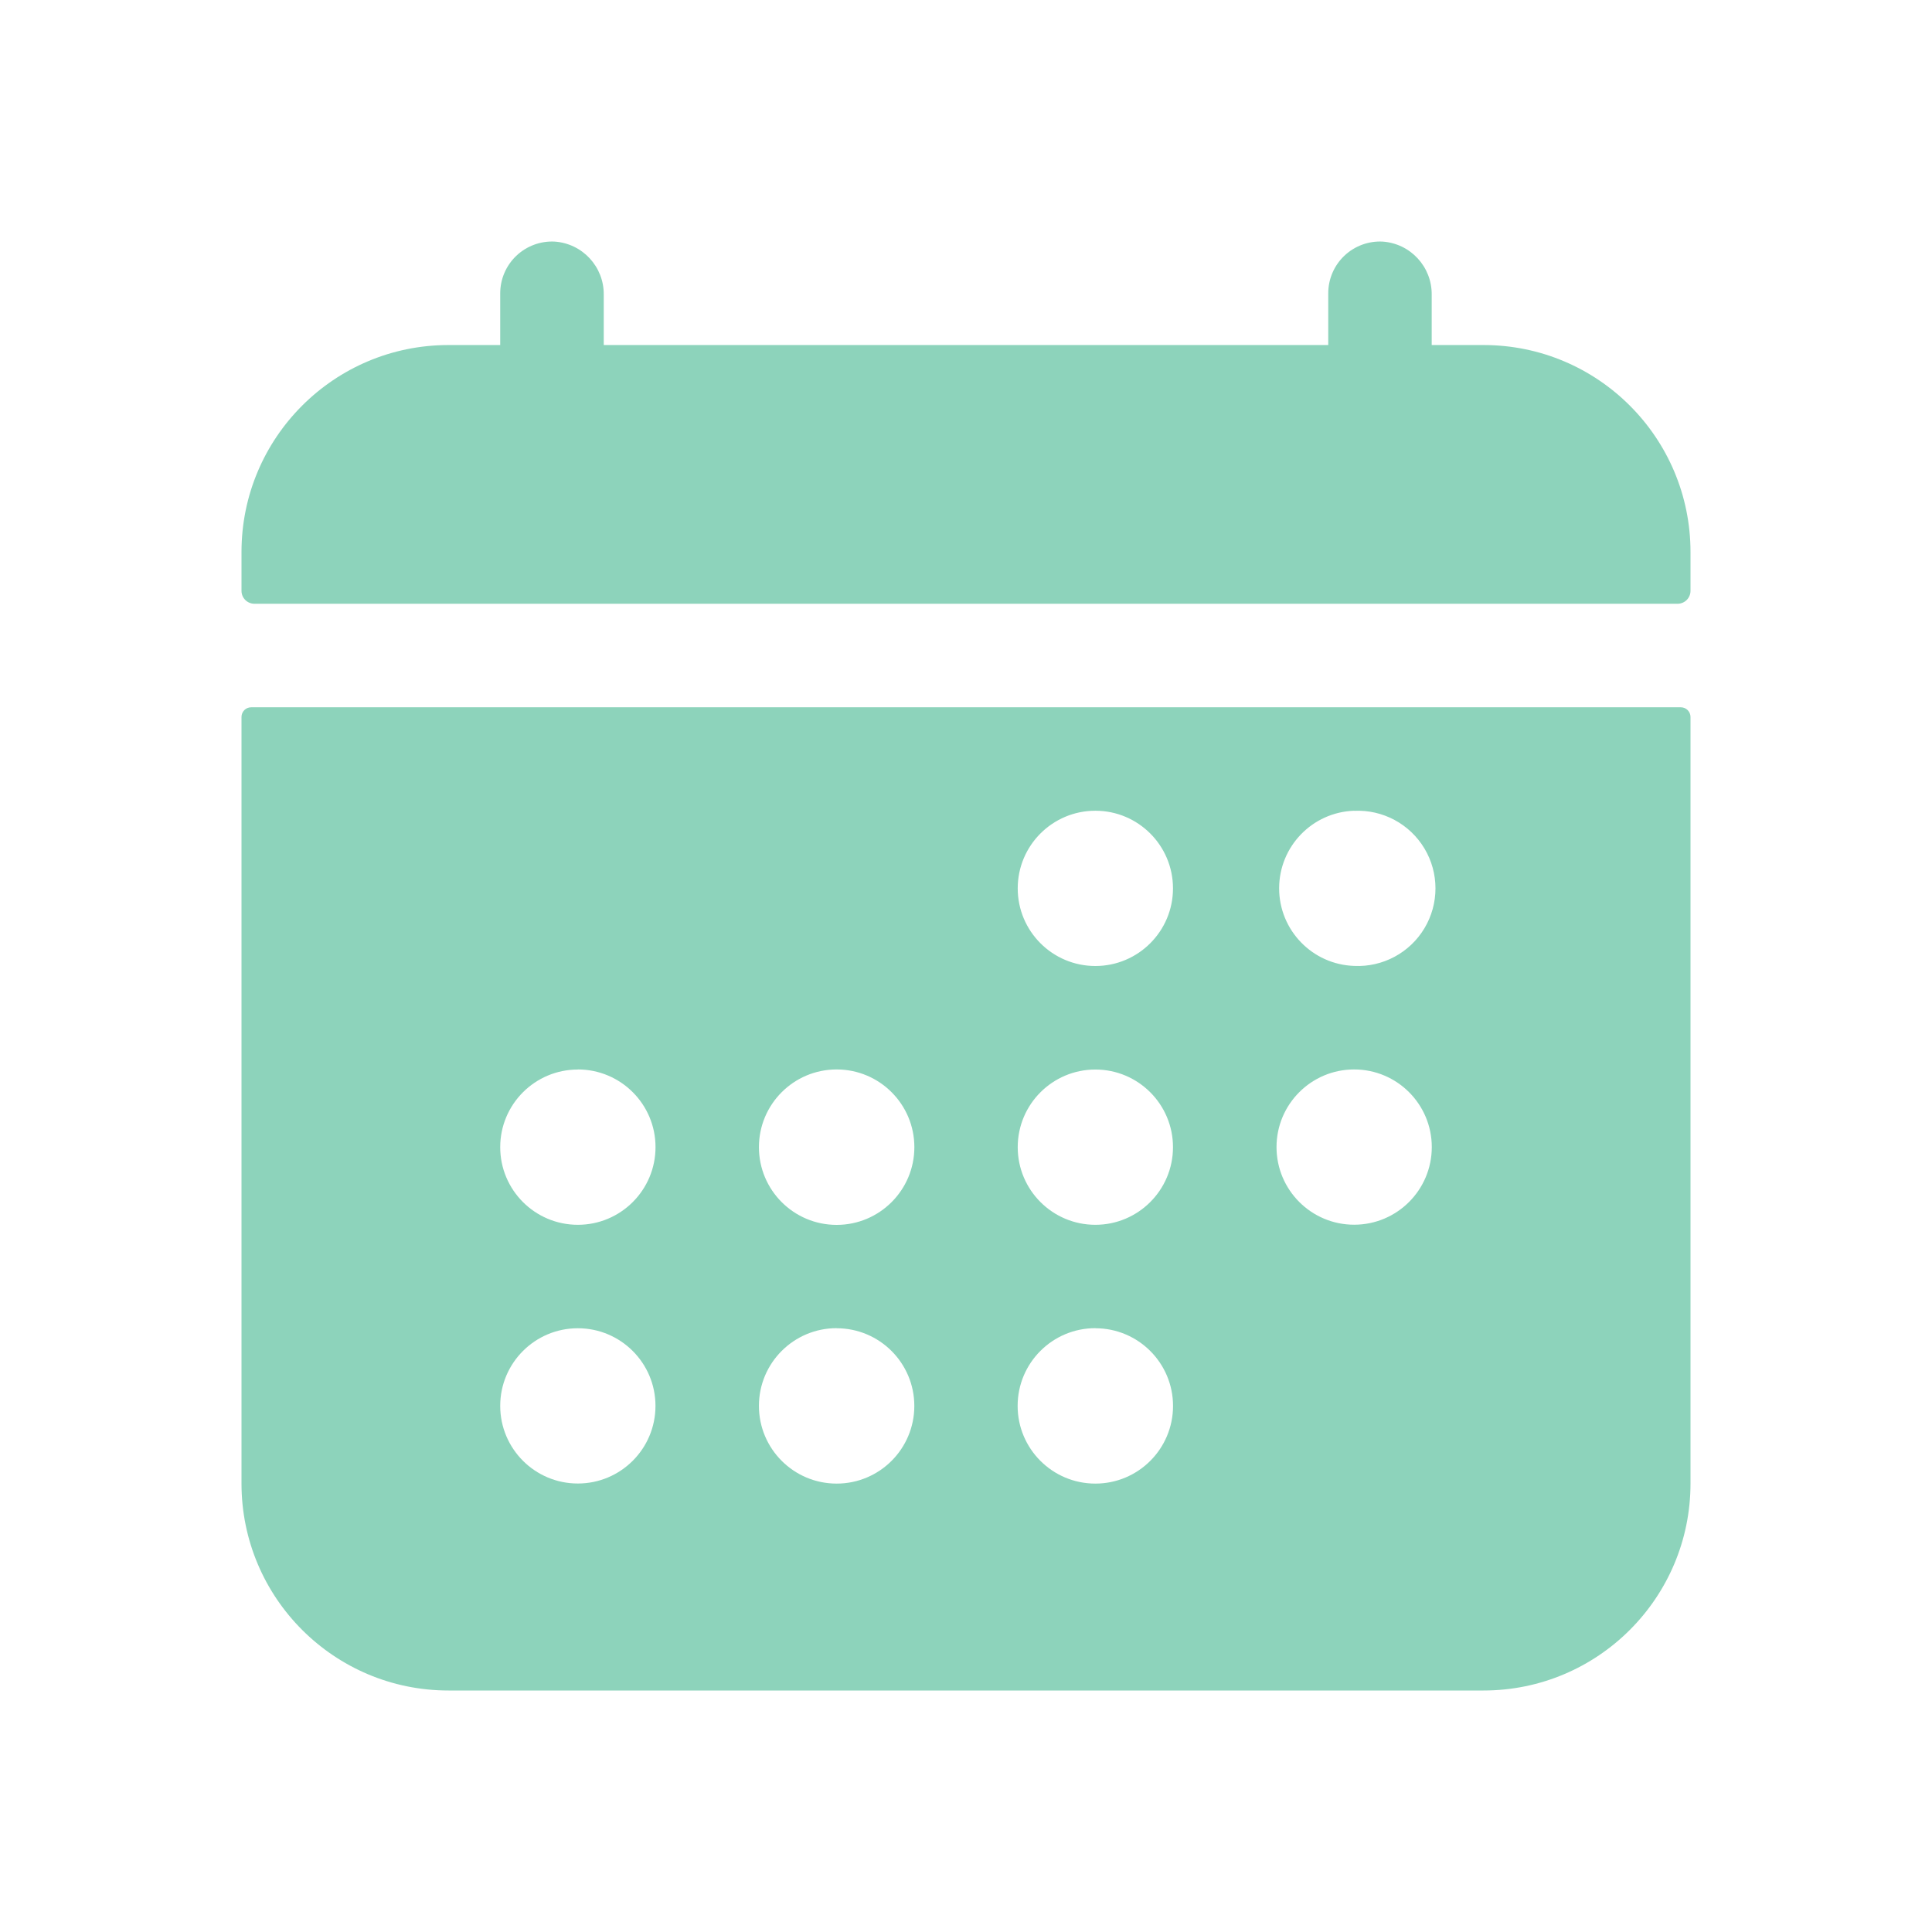
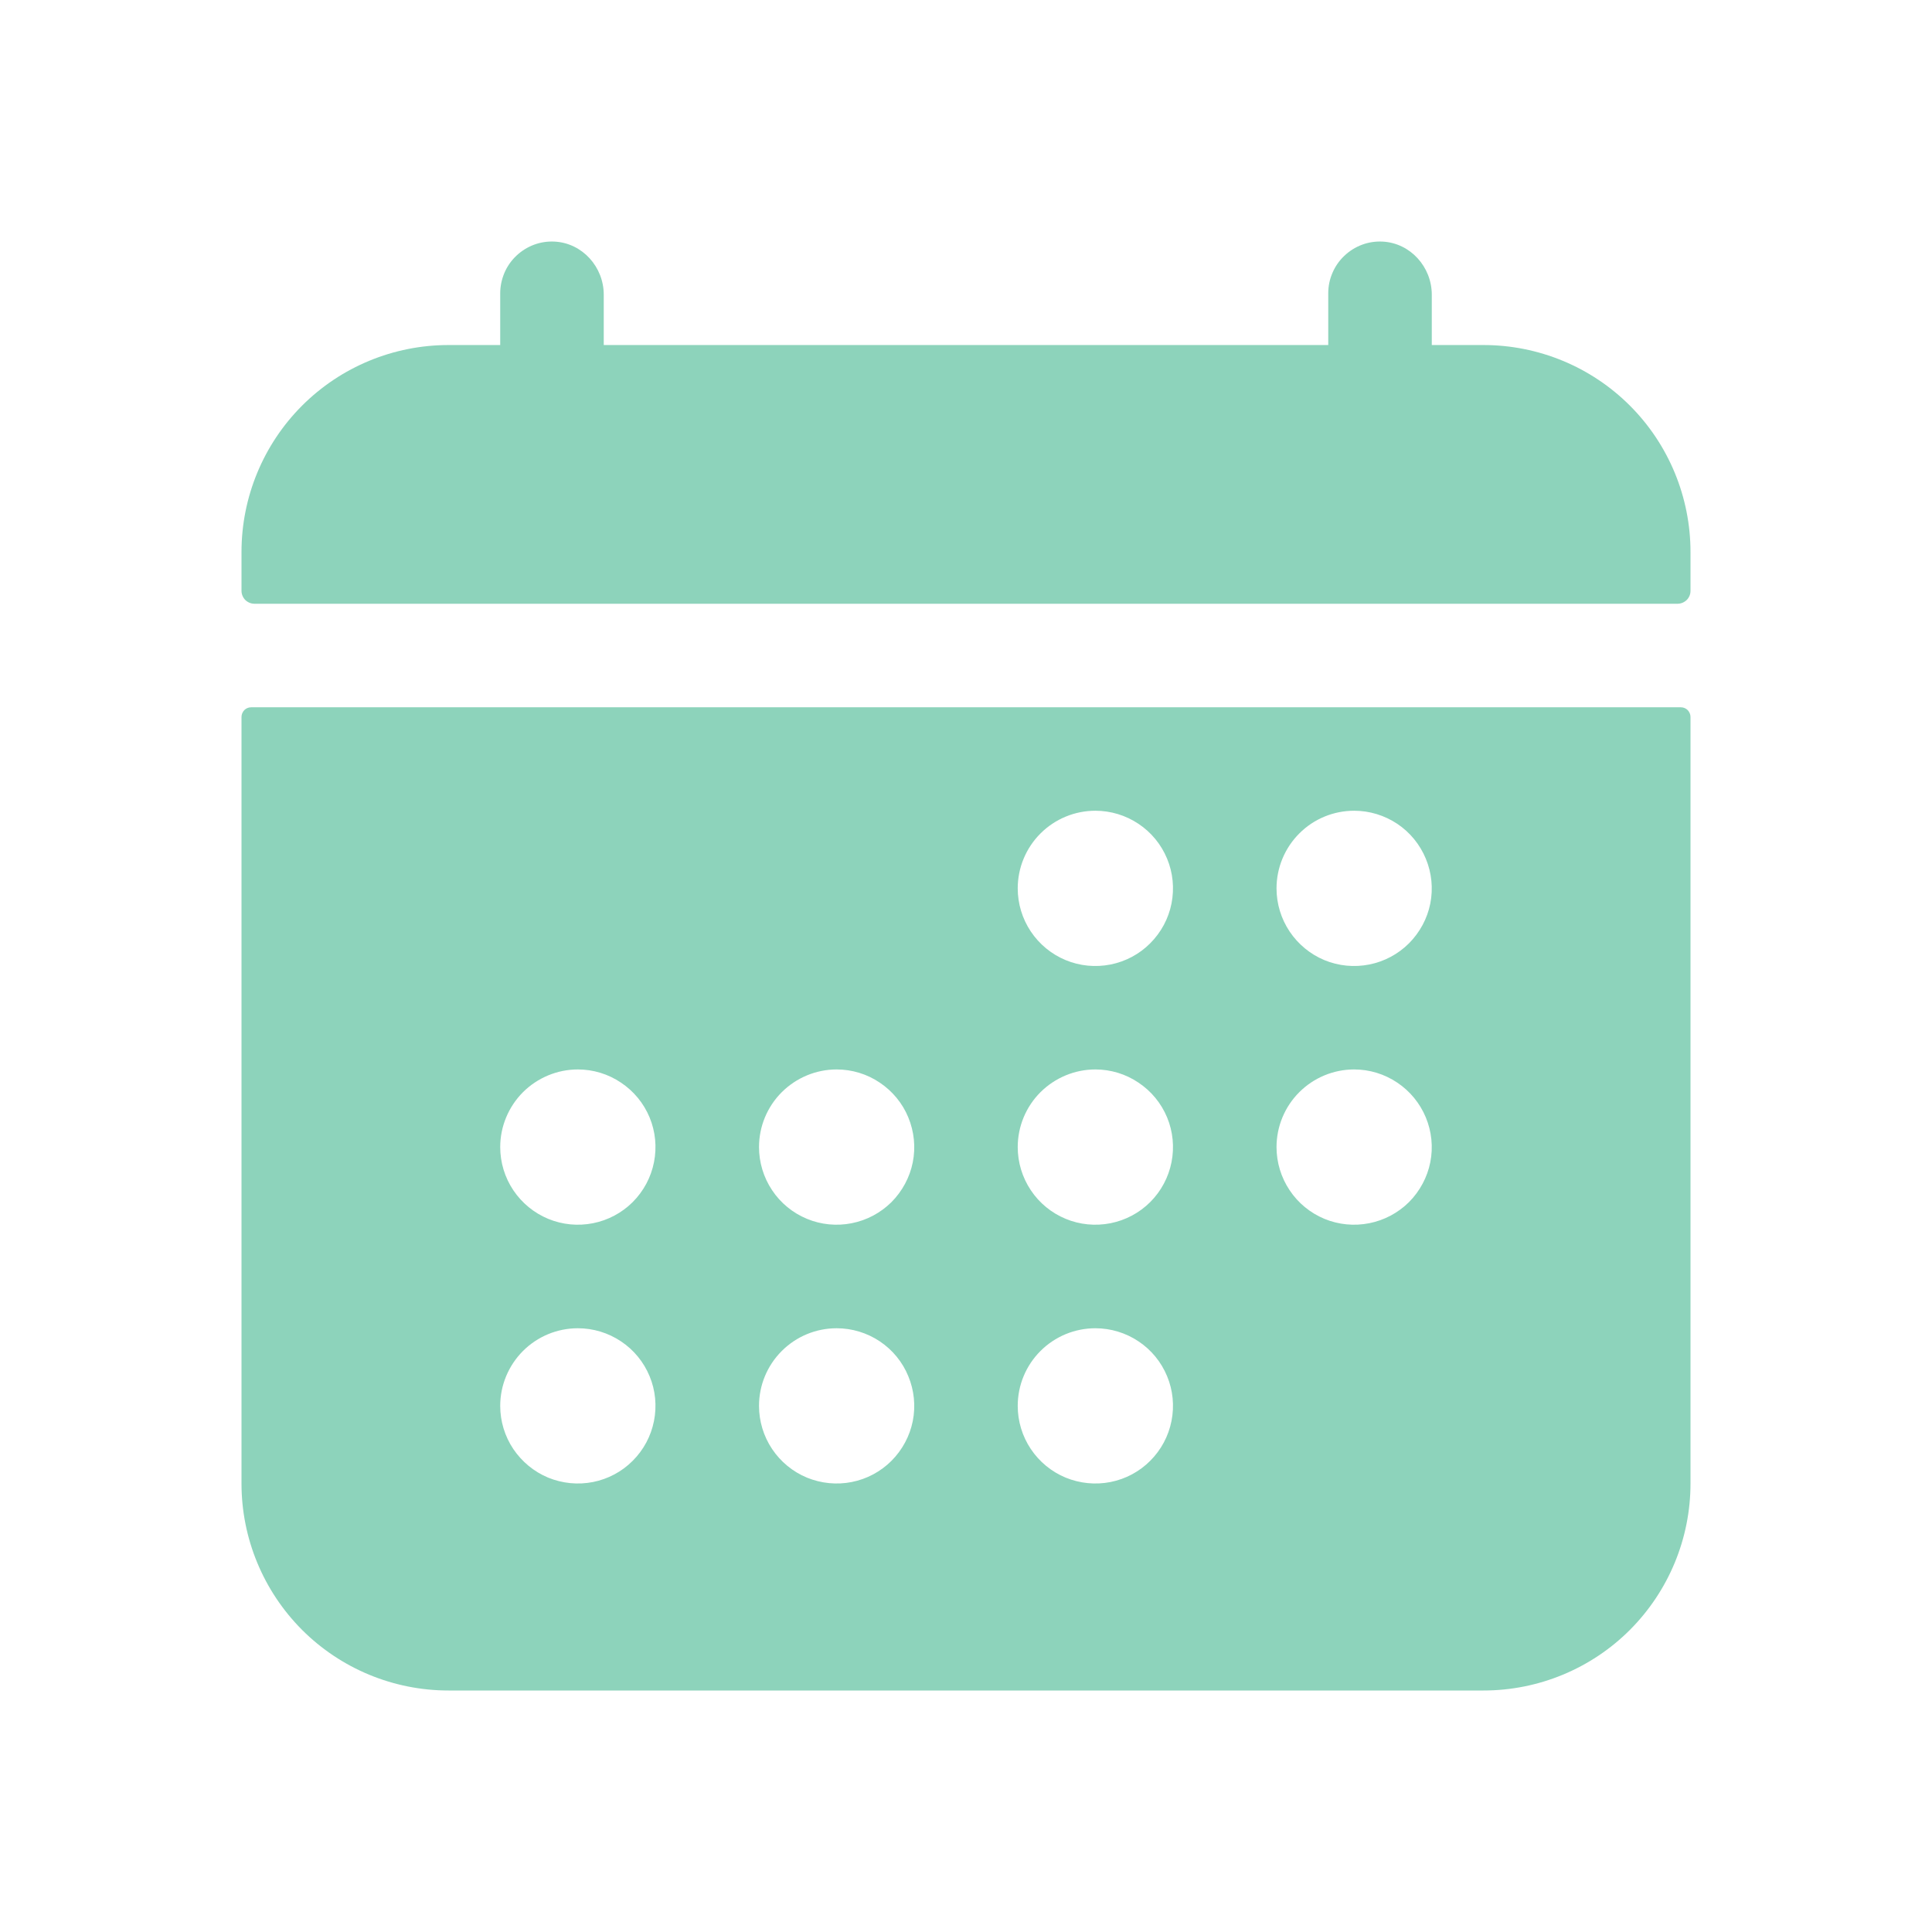
- <svg xmlns="http://www.w3.org/2000/svg" width="22" height="22" fill="none">
-   <path d="M19.25 6.286a2.357 2.357 0 00-2.357-2.357h-.59v-.573a.6.6 0 00-.56-.605.589.589 0 00-.618.588v.59h-8.25v-.573a.6.6 0 00-.56-.605.59.59 0 00-.619.588v.59h-.589A2.357 2.357 0 002.75 6.286v.442a.147.147 0 00.147.147h16.206a.147.147 0 00.147-.147v-.442zM2.75 16.893a2.357 2.357 0 002.357 2.357h11.786a2.357 2.357 0 002.357-2.357V8.164a.11.11 0 00-.11-.11H2.86a.11.11 0 00-.11.11v8.729zm12.67-7.66a.884.884 0 110 1.766.884.884 0 010-1.767zm0 2.945a.884.884 0 110 1.768.884.884 0 010-1.768zm-2.947-2.946a.884.884 0 110 1.768.884.884 0 010-1.768zm0 2.947a.884.884 0 110 1.768.884.884 0 010-1.768zm0 2.946a.884.884 0 110 1.769.884.884 0 010-1.77zm-2.946-2.947a.884.884 0 110 1.77.884.884 0 010-1.77zm0 2.947a.884.884 0 110 1.769.884.884 0 010-1.77zM6.58 12.178a.884.884 0 110 1.769.884.884 0 010-1.768zm0 2.947a.884.884 0 110 1.768.884.884 0 010-1.768z" fill="#8DD3BB" />
+ <svg xmlns="http://www.w3.org/2000/svg" width="22" height="22" viewBox="0 0 22 22" fill="none">
+   <path d="M19.25 6.286C19.25 5.661 19.002 5.061 18.56 4.619C18.118 4.177 17.518 3.929 16.893 3.929H16.304V3.356C16.304 3.039 16.06 2.767 15.743 2.751C15.663 2.747 15.583 2.759 15.509 2.787C15.434 2.815 15.366 2.858 15.308 2.913C15.25 2.968 15.204 3.034 15.173 3.107C15.141 3.181 15.125 3.259 15.125 3.339V3.929H6.875V3.356C6.875 3.039 6.631 2.767 6.314 2.751C6.234 2.747 6.155 2.759 6.08 2.787C6.005 2.815 5.937 2.858 5.879 2.913C5.821 2.968 5.775 3.034 5.744 3.107C5.713 3.181 5.696 3.259 5.696 3.339V3.929H5.107C4.482 3.929 3.882 4.177 3.44 4.619C2.998 5.061 2.75 5.661 2.75 6.286V6.728C2.75 6.767 2.766 6.804 2.793 6.832C2.821 6.859 2.858 6.875 2.897 6.875H19.103C19.142 6.875 19.179 6.859 19.207 6.832C19.235 6.804 19.25 6.767 19.25 6.728V6.286ZM2.75 16.893C2.75 17.518 2.998 18.117 3.44 18.56C3.882 19.002 4.482 19.25 5.107 19.25H16.893C17.518 19.25 18.118 19.002 18.56 18.56C19.002 18.117 19.25 17.518 19.25 16.893V8.164C19.25 8.135 19.238 8.107 19.218 8.086C19.197 8.065 19.169 8.054 19.14 8.054H2.86C2.831 8.054 2.803 8.065 2.782 8.086C2.762 8.107 2.75 8.135 2.75 8.164V16.893ZM15.42 9.232C15.595 9.232 15.765 9.284 15.911 9.381C16.056 9.478 16.169 9.616 16.236 9.778C16.303 9.939 16.321 10.117 16.287 10.289C16.253 10.46 16.168 10.617 16.045 10.741C15.921 10.865 15.764 10.949 15.592 10.983C15.421 11.017 15.243 11 15.081 10.933C14.92 10.866 14.782 10.752 14.685 10.607C14.588 10.462 14.536 10.291 14.536 10.116C14.536 9.882 14.629 9.657 14.795 9.491C14.96 9.325 15.185 9.232 15.42 9.232ZM15.42 12.178C15.595 12.178 15.765 12.23 15.911 12.328C16.056 12.425 16.169 12.563 16.236 12.724C16.303 12.886 16.321 13.063 16.287 13.235C16.253 13.406 16.168 13.564 16.045 13.688C15.921 13.811 15.764 13.895 15.592 13.929C15.421 13.963 15.243 13.946 15.081 13.879C14.92 13.812 14.782 13.699 14.685 13.553C14.588 13.408 14.536 13.237 14.536 13.062C14.536 12.828 14.629 12.603 14.795 12.437C14.96 12.272 15.185 12.178 15.42 12.178ZM12.473 9.232C12.648 9.232 12.819 9.284 12.964 9.381C13.11 9.478 13.223 9.616 13.29 9.778C13.357 9.939 13.374 10.117 13.34 10.289C13.306 10.46 13.222 10.617 13.098 10.741C12.975 10.865 12.817 10.949 12.646 10.983C12.474 11.017 12.296 11 12.135 10.933C11.973 10.866 11.835 10.752 11.738 10.607C11.641 10.462 11.589 10.291 11.589 10.116C11.589 9.882 11.682 9.657 11.848 9.491C12.014 9.325 12.239 9.232 12.473 9.232ZM12.473 12.178C12.648 12.178 12.819 12.23 12.964 12.328C13.11 12.425 13.223 12.563 13.29 12.724C13.357 12.886 13.374 13.063 13.34 13.235C13.306 13.406 13.222 13.564 13.098 13.688C12.975 13.811 12.817 13.895 12.646 13.929C12.474 13.963 12.296 13.946 12.135 13.879C11.973 13.812 11.835 13.699 11.738 13.553C11.641 13.408 11.589 13.237 11.589 13.062C11.589 12.828 11.682 12.603 11.848 12.437C12.014 12.272 12.239 12.178 12.473 12.178ZM12.473 15.125C12.648 15.125 12.819 15.177 12.964 15.274C13.11 15.371 13.223 15.509 13.29 15.671C13.357 15.832 13.374 16.01 13.34 16.181C13.306 16.353 13.222 16.51 13.098 16.634C12.975 16.758 12.817 16.842 12.646 16.876C12.474 16.91 12.296 16.892 12.135 16.826C11.973 16.759 11.835 16.645 11.738 16.5C11.641 16.355 11.589 16.184 11.589 16.009C11.589 15.774 11.682 15.55 11.848 15.384C12.014 15.218 12.239 15.125 12.473 15.125ZM9.527 12.178C9.702 12.178 9.873 12.23 10.018 12.328C10.163 12.425 10.277 12.563 10.343 12.724C10.41 12.886 10.428 13.063 10.394 13.235C10.36 13.406 10.275 13.564 10.152 13.688C10.028 13.811 9.871 13.895 9.699 13.929C9.528 13.963 9.35 13.946 9.189 13.879C9.027 13.812 8.889 13.699 8.792 13.553C8.695 13.408 8.643 13.237 8.643 13.062C8.643 12.828 8.736 12.603 8.902 12.437C9.068 12.272 9.292 12.178 9.527 12.178ZM9.527 15.125C9.702 15.125 9.873 15.177 10.018 15.274C10.163 15.371 10.277 15.509 10.343 15.671C10.41 15.832 10.428 16.01 10.394 16.181C10.36 16.353 10.275 16.51 10.152 16.634C10.028 16.758 9.871 16.842 9.699 16.876C9.528 16.91 9.35 16.892 9.189 16.826C9.027 16.759 8.889 16.645 8.792 16.5C8.695 16.355 8.643 16.184 8.643 16.009C8.643 15.774 8.736 15.55 8.902 15.384C9.068 15.218 9.292 15.125 9.527 15.125ZM6.58 12.178C6.755 12.178 6.926 12.23 7.071 12.328C7.217 12.425 7.33 12.563 7.397 12.724C7.464 12.886 7.481 13.063 7.447 13.235C7.413 13.406 7.329 13.564 7.205 13.688C7.082 13.811 6.924 13.895 6.753 13.929C6.581 13.963 6.404 13.946 6.242 13.879C6.081 13.812 5.943 13.699 5.845 13.553C5.748 13.408 5.696 13.237 5.696 13.062C5.696 12.828 5.79 12.603 5.955 12.437C6.121 12.272 6.346 12.178 6.58 12.178ZM6.58 15.125C6.755 15.125 6.926 15.177 7.071 15.274C7.217 15.371 7.33 15.509 7.397 15.671C7.464 15.832 7.481 16.01 7.447 16.181C7.413 16.353 7.329 16.51 7.205 16.634C7.082 16.758 6.924 16.842 6.753 16.876C6.581 16.91 6.404 16.892 6.242 16.826C6.081 16.759 5.943 16.645 5.845 16.5C5.748 16.355 5.696 16.184 5.696 16.009C5.696 15.774 5.79 15.55 5.955 15.384C6.121 15.218 6.346 15.125 6.58 15.125Z" fill="#8DD3BB" />
</svg>
